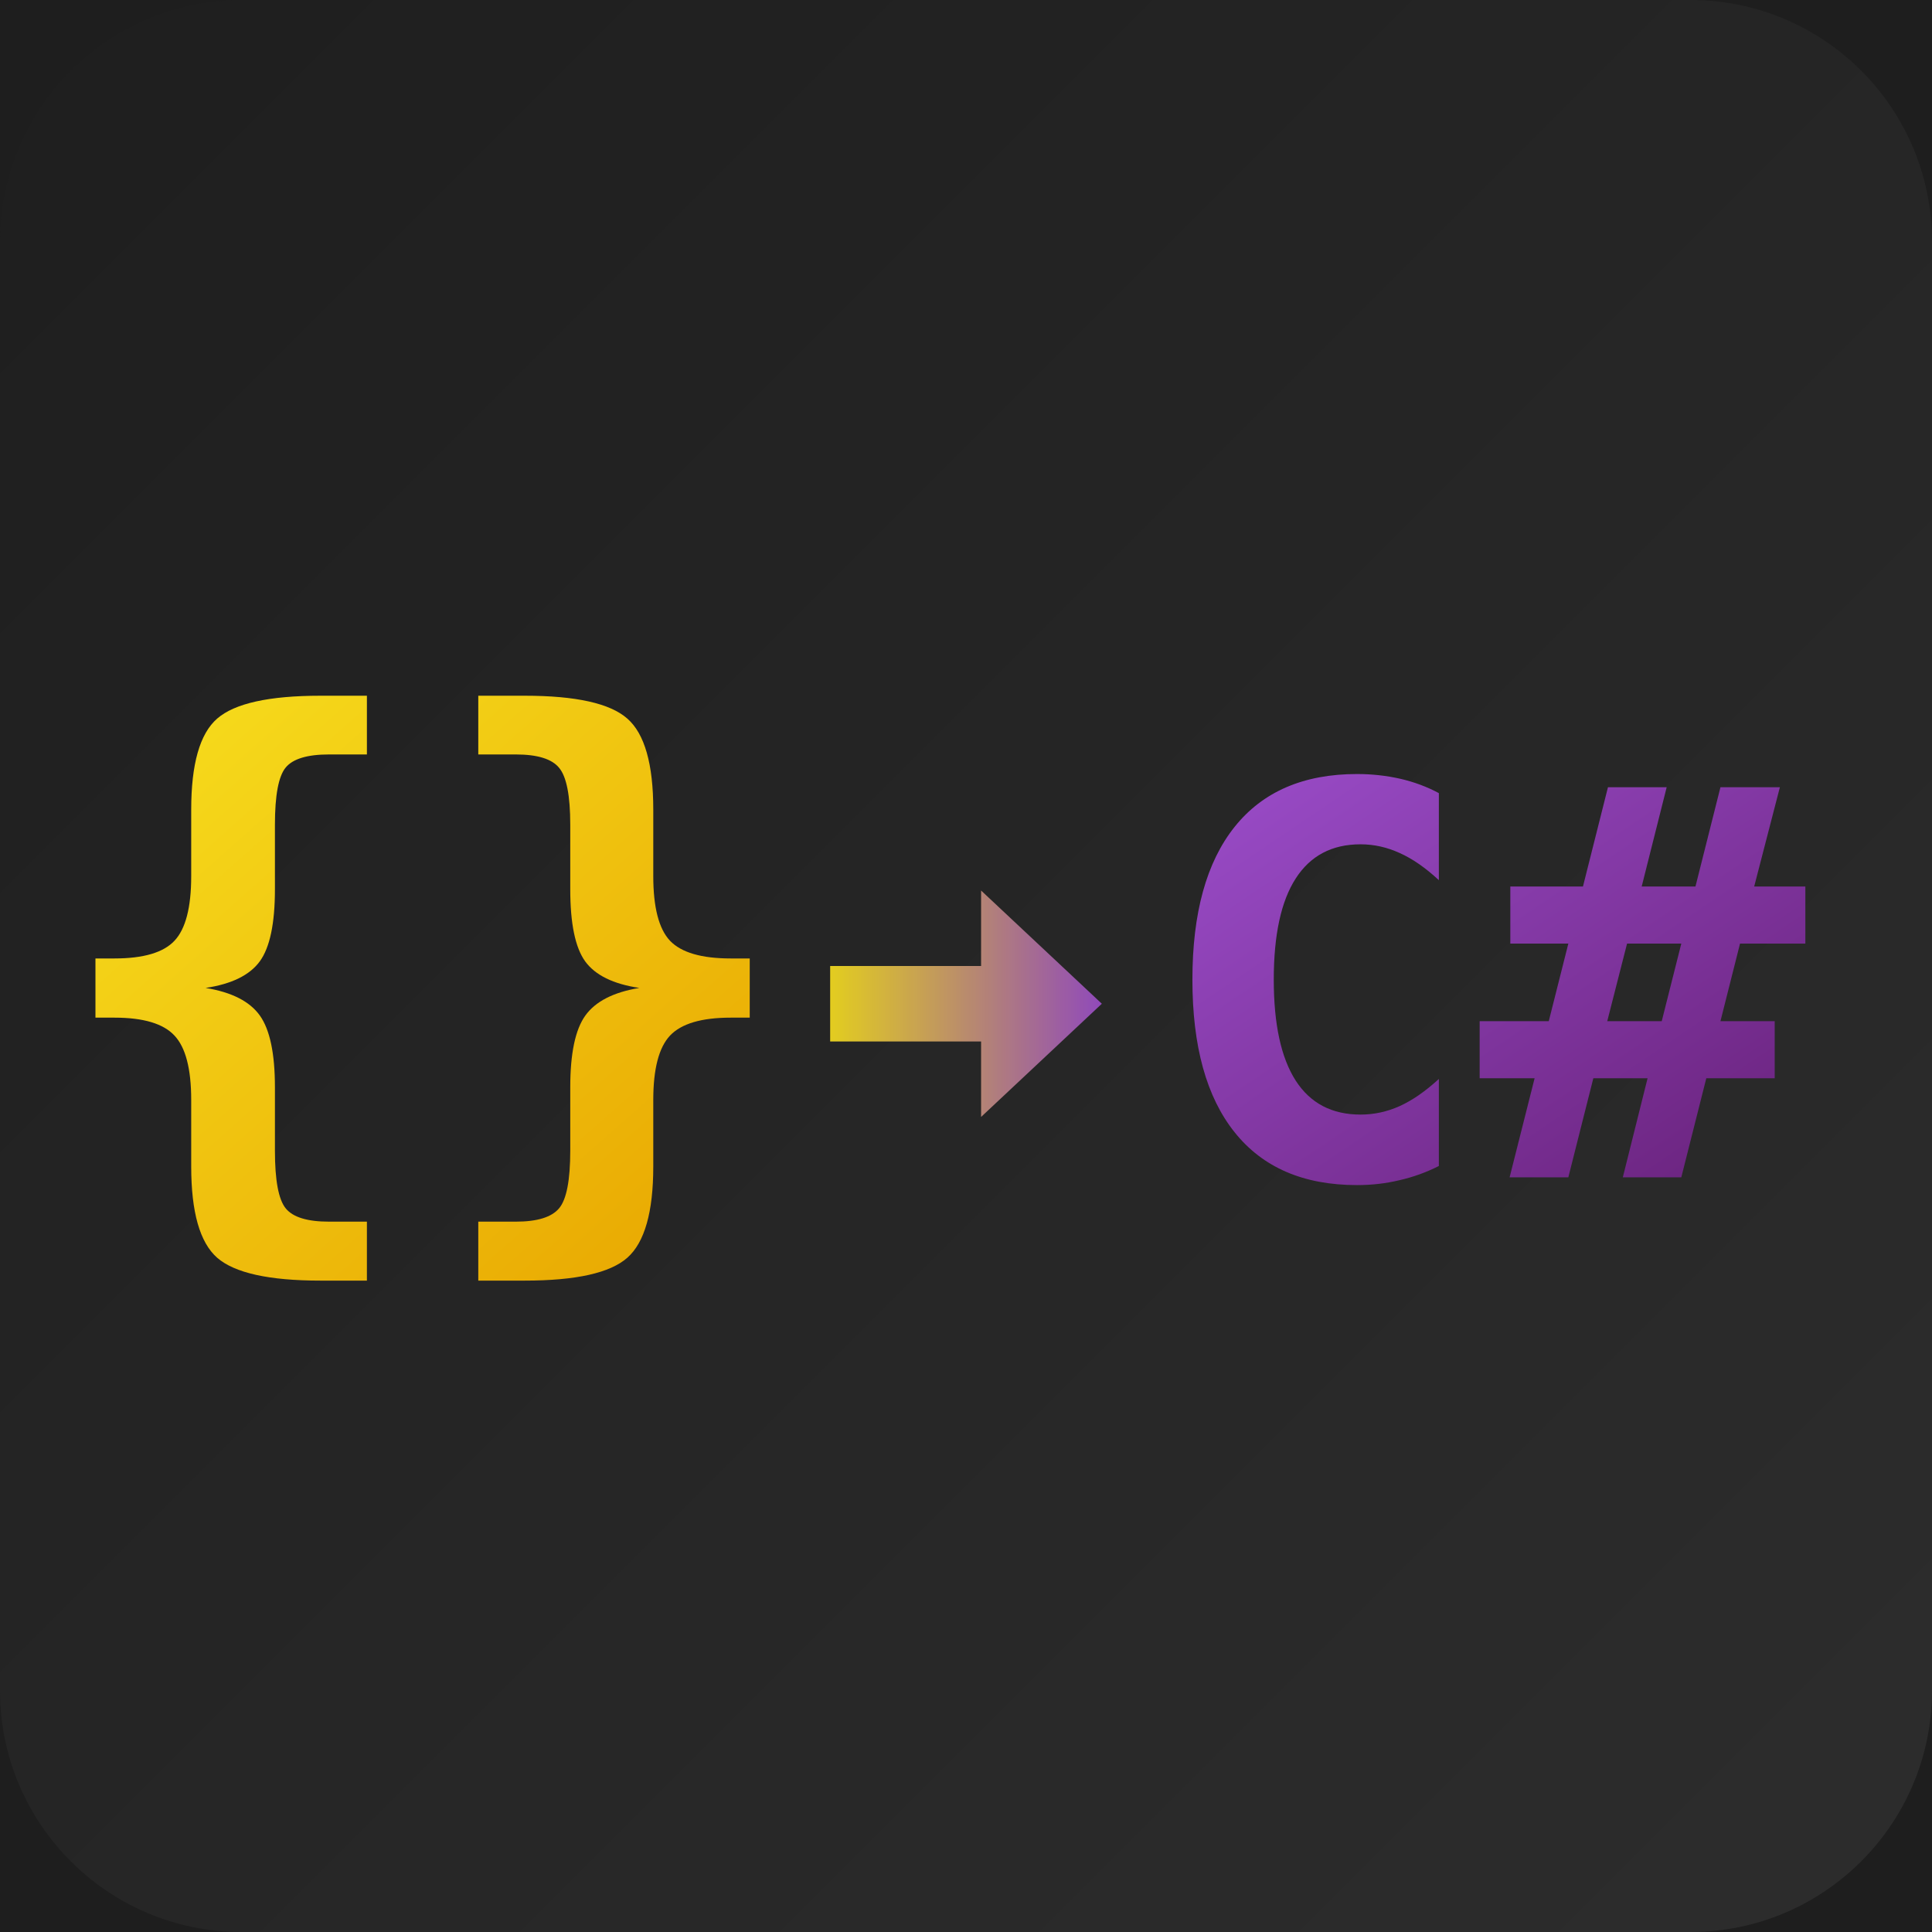
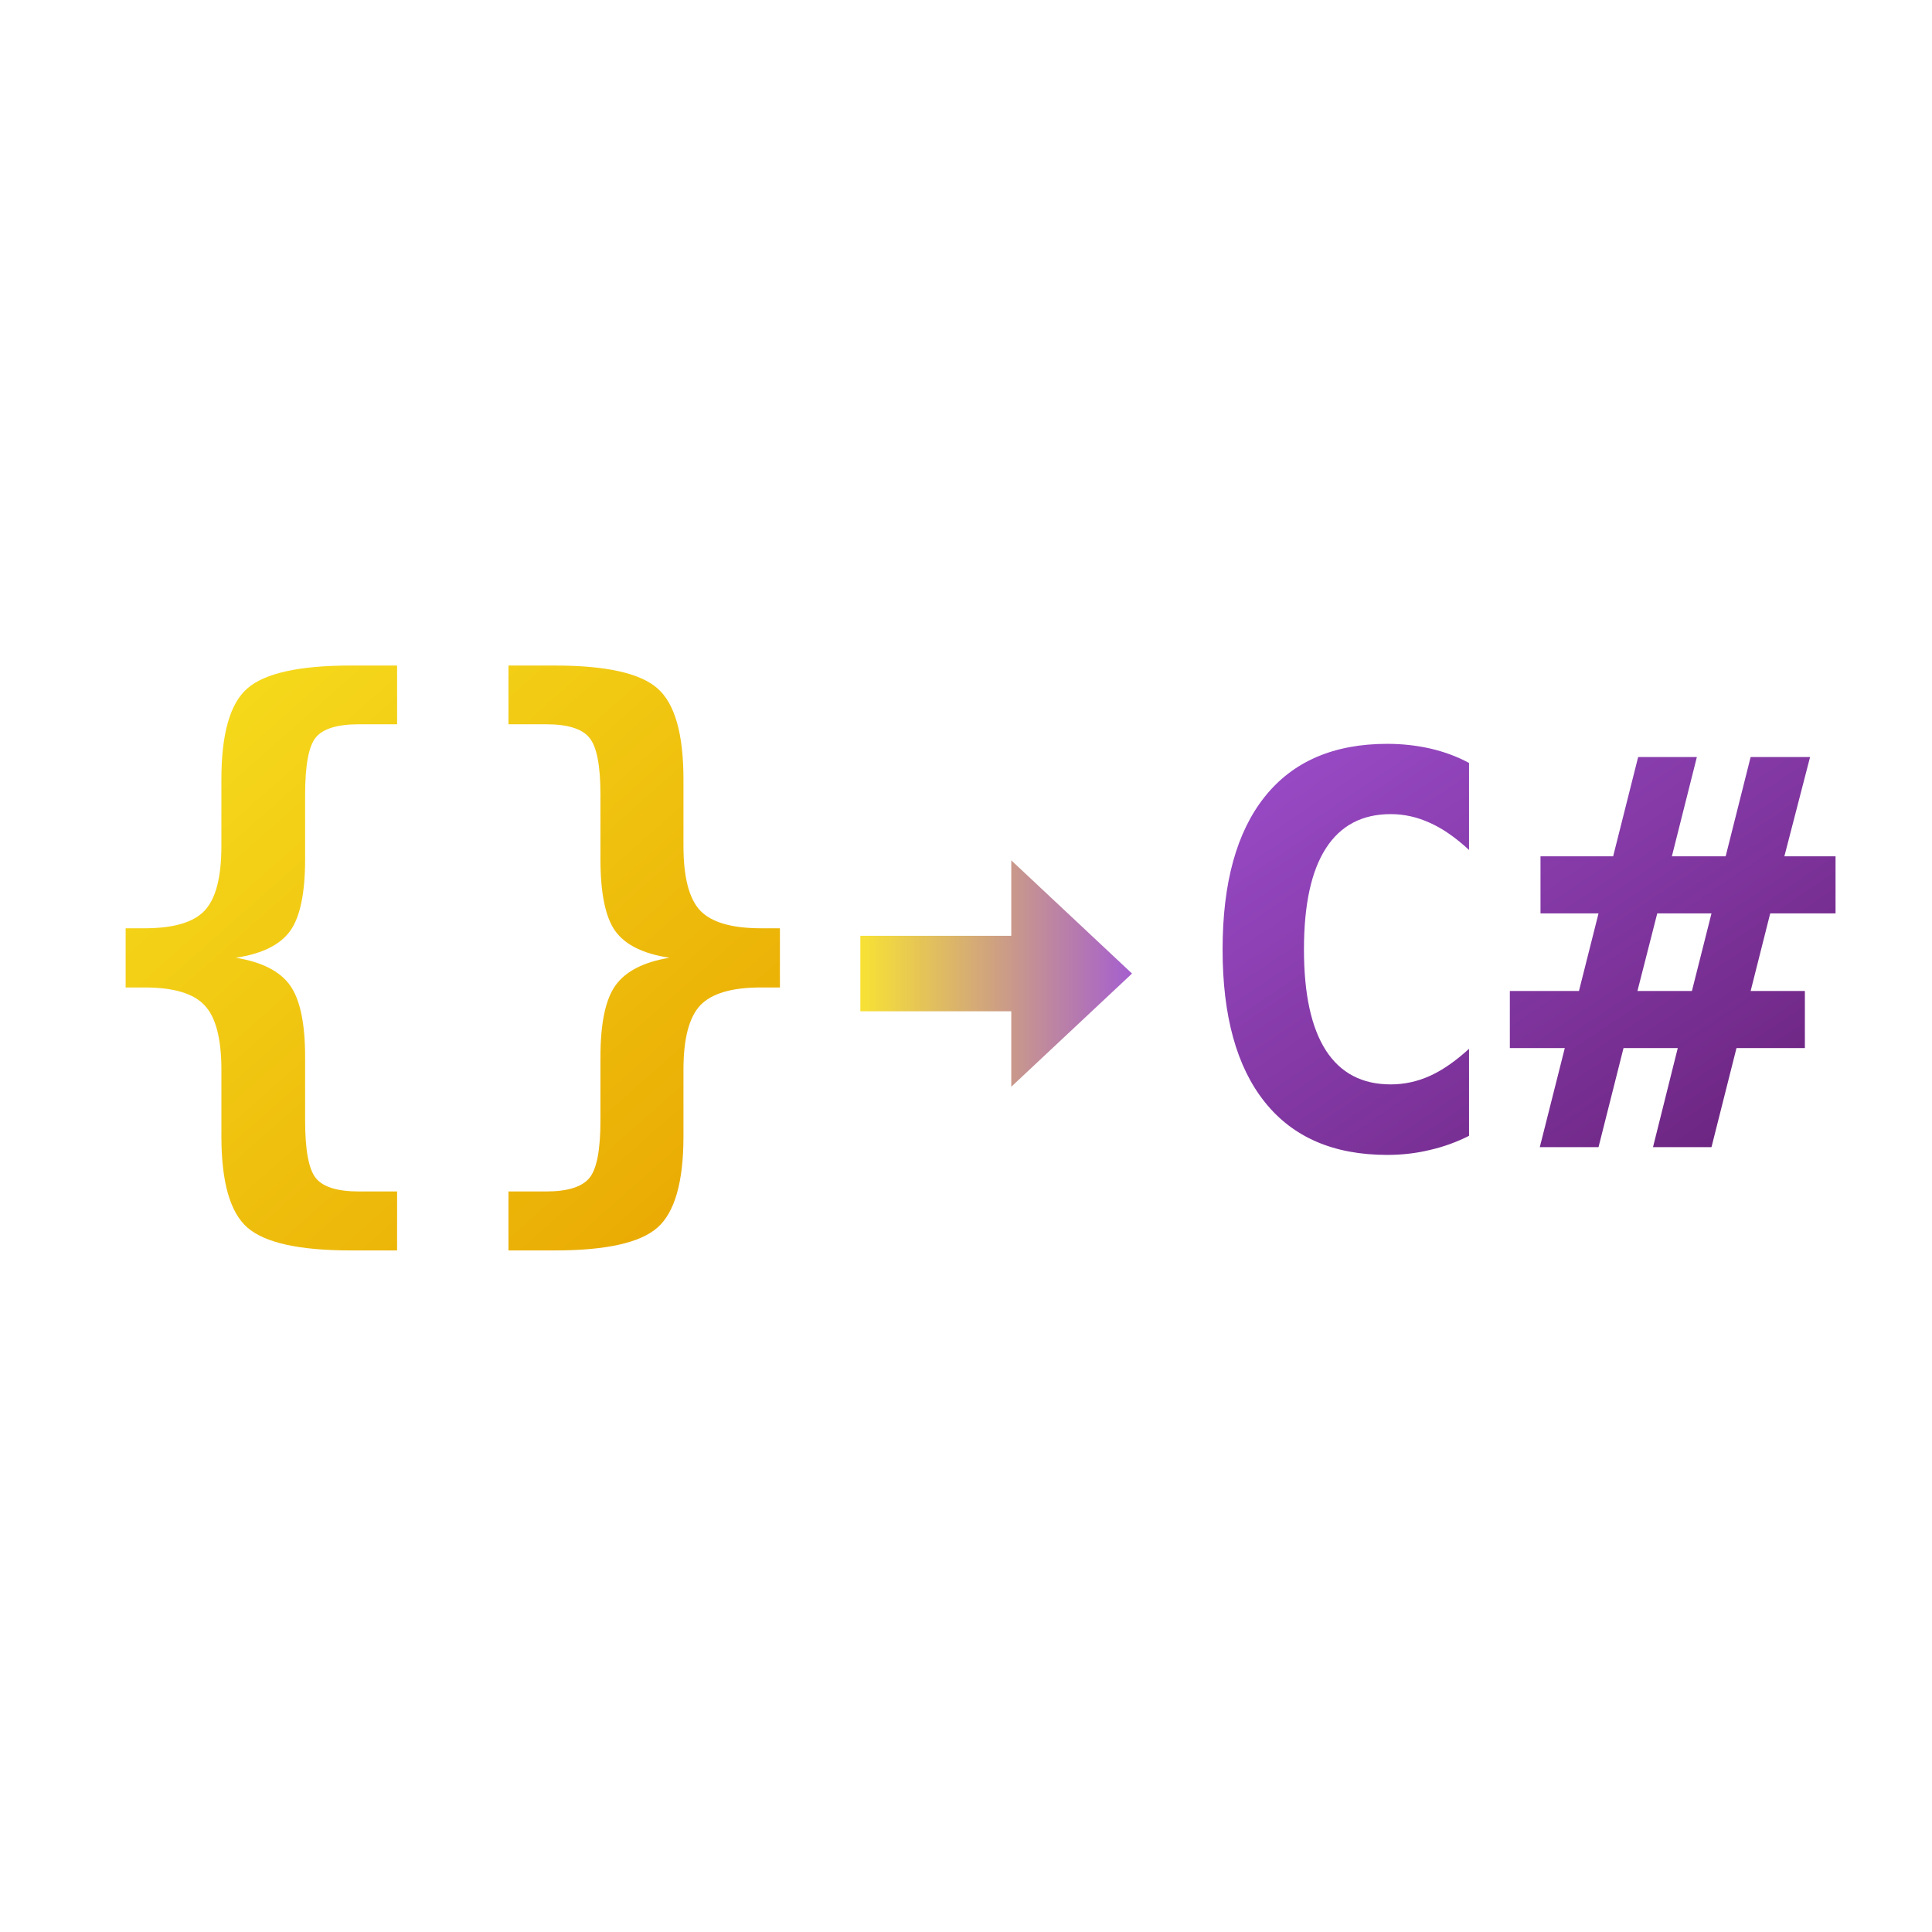
<svg xmlns="http://www.w3.org/2000/svg" viewBox="0 0 128 128" width="128" height="128">
  <defs>
    <linearGradient id="bgGradient" x1="0%" y1="0%" x2="100%" y2="100%">
      <stop offset="0%" style="stop-color:#1e1e1e;stop-opacity:1" />
      <stop offset="100%" style="stop-color:#2d2d2d;stop-opacity:1" />
    </linearGradient>
    <linearGradient id="jsonGradient" x1="0%" y1="0%" x2="100%" y2="100%">
      <stop offset="0%" style="stop-color:#F7DF1E;stop-opacity:1" />
      <stop offset="100%" style="stop-color:#E8A500;stop-opacity:1" />
    </linearGradient>
    <linearGradient id="csharpGradient" x1="0%" y1="0%" x2="100%" y2="100%">
      <stop offset="0%" style="stop-color:#9B4DCA;stop-opacity:1" />
      <stop offset="100%" style="stop-color:#68217A;stop-opacity:1" />
    </linearGradient>
    <linearGradient id="arrowGradient" x1="0%" y1="0%" x2="100%" y2="0%">
      <stop offset="0%" style="stop-color:#F7DF1E;stop-opacity:1" />
      <stop offset="100%" style="stop-color:#9B4DCA;stop-opacity:1" />
    </linearGradient>
  </defs>
-   <rect x="0" y="0" width="128" height="128" fill="#1e1e1e" />
-   <rect x="0" y="0" width="128" height="128" rx="16" ry="16" fill="url(#bgGradient)" />
-   <g transform="translate(10, 28)">
+   <g transform="translate(12, 26)">
    <text x="18" y="50" font-family="Consolas, Monaco, monospace" font-size="42" font-weight="bold" fill="url(#jsonGradient)" text-anchor="middle">{}</text>
  </g>
-   <g transform="translate(55, 54)">
+   <g transform="translate(57, 52)">
    <path d="M0,10 L10,10 L10,5 L18,12.5 L10,20 L10,15 L0,15 Z" fill="url(#arrowGradient)" opacity="0.9" />
  </g>
-   <g transform="translate(80, 28)">
+   <g transform="translate(82, 26)">
    <text x="18" y="50" font-family="Consolas, Monaco, monospace" font-size="36" font-weight="bold" fill="url(#csharpGradient)" text-anchor="middle">C#</text>
  </g>
</svg>
